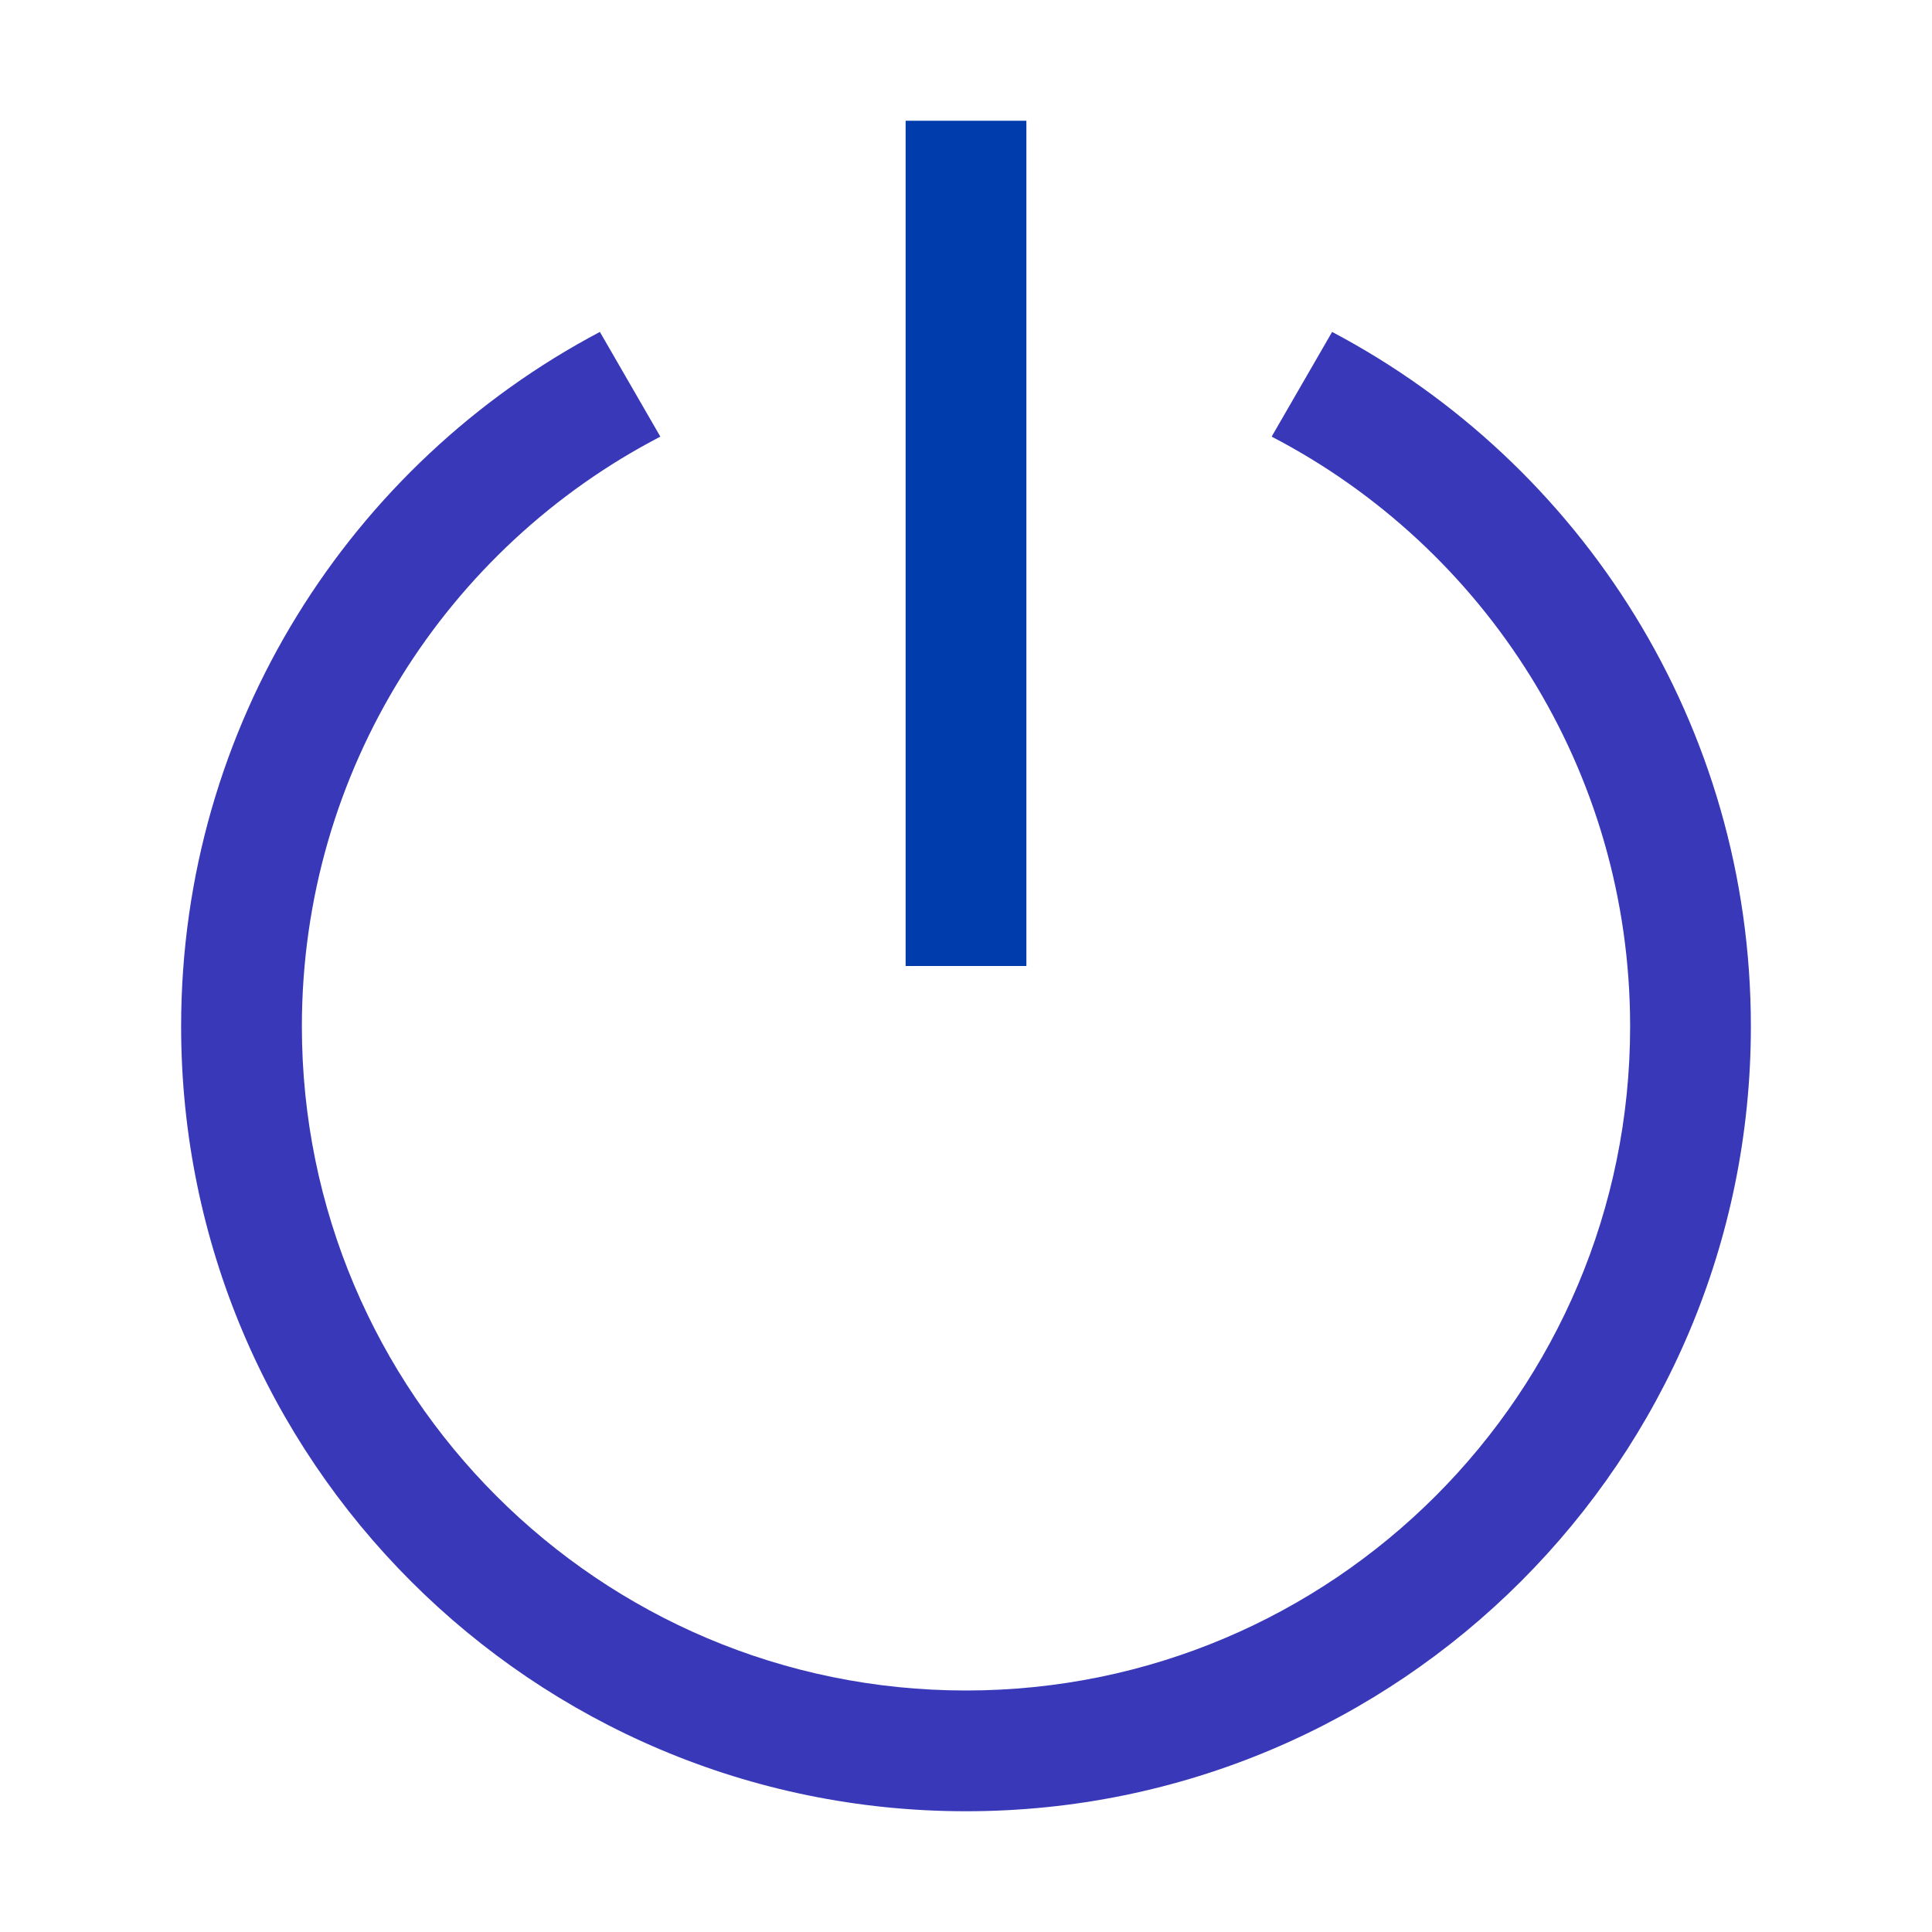
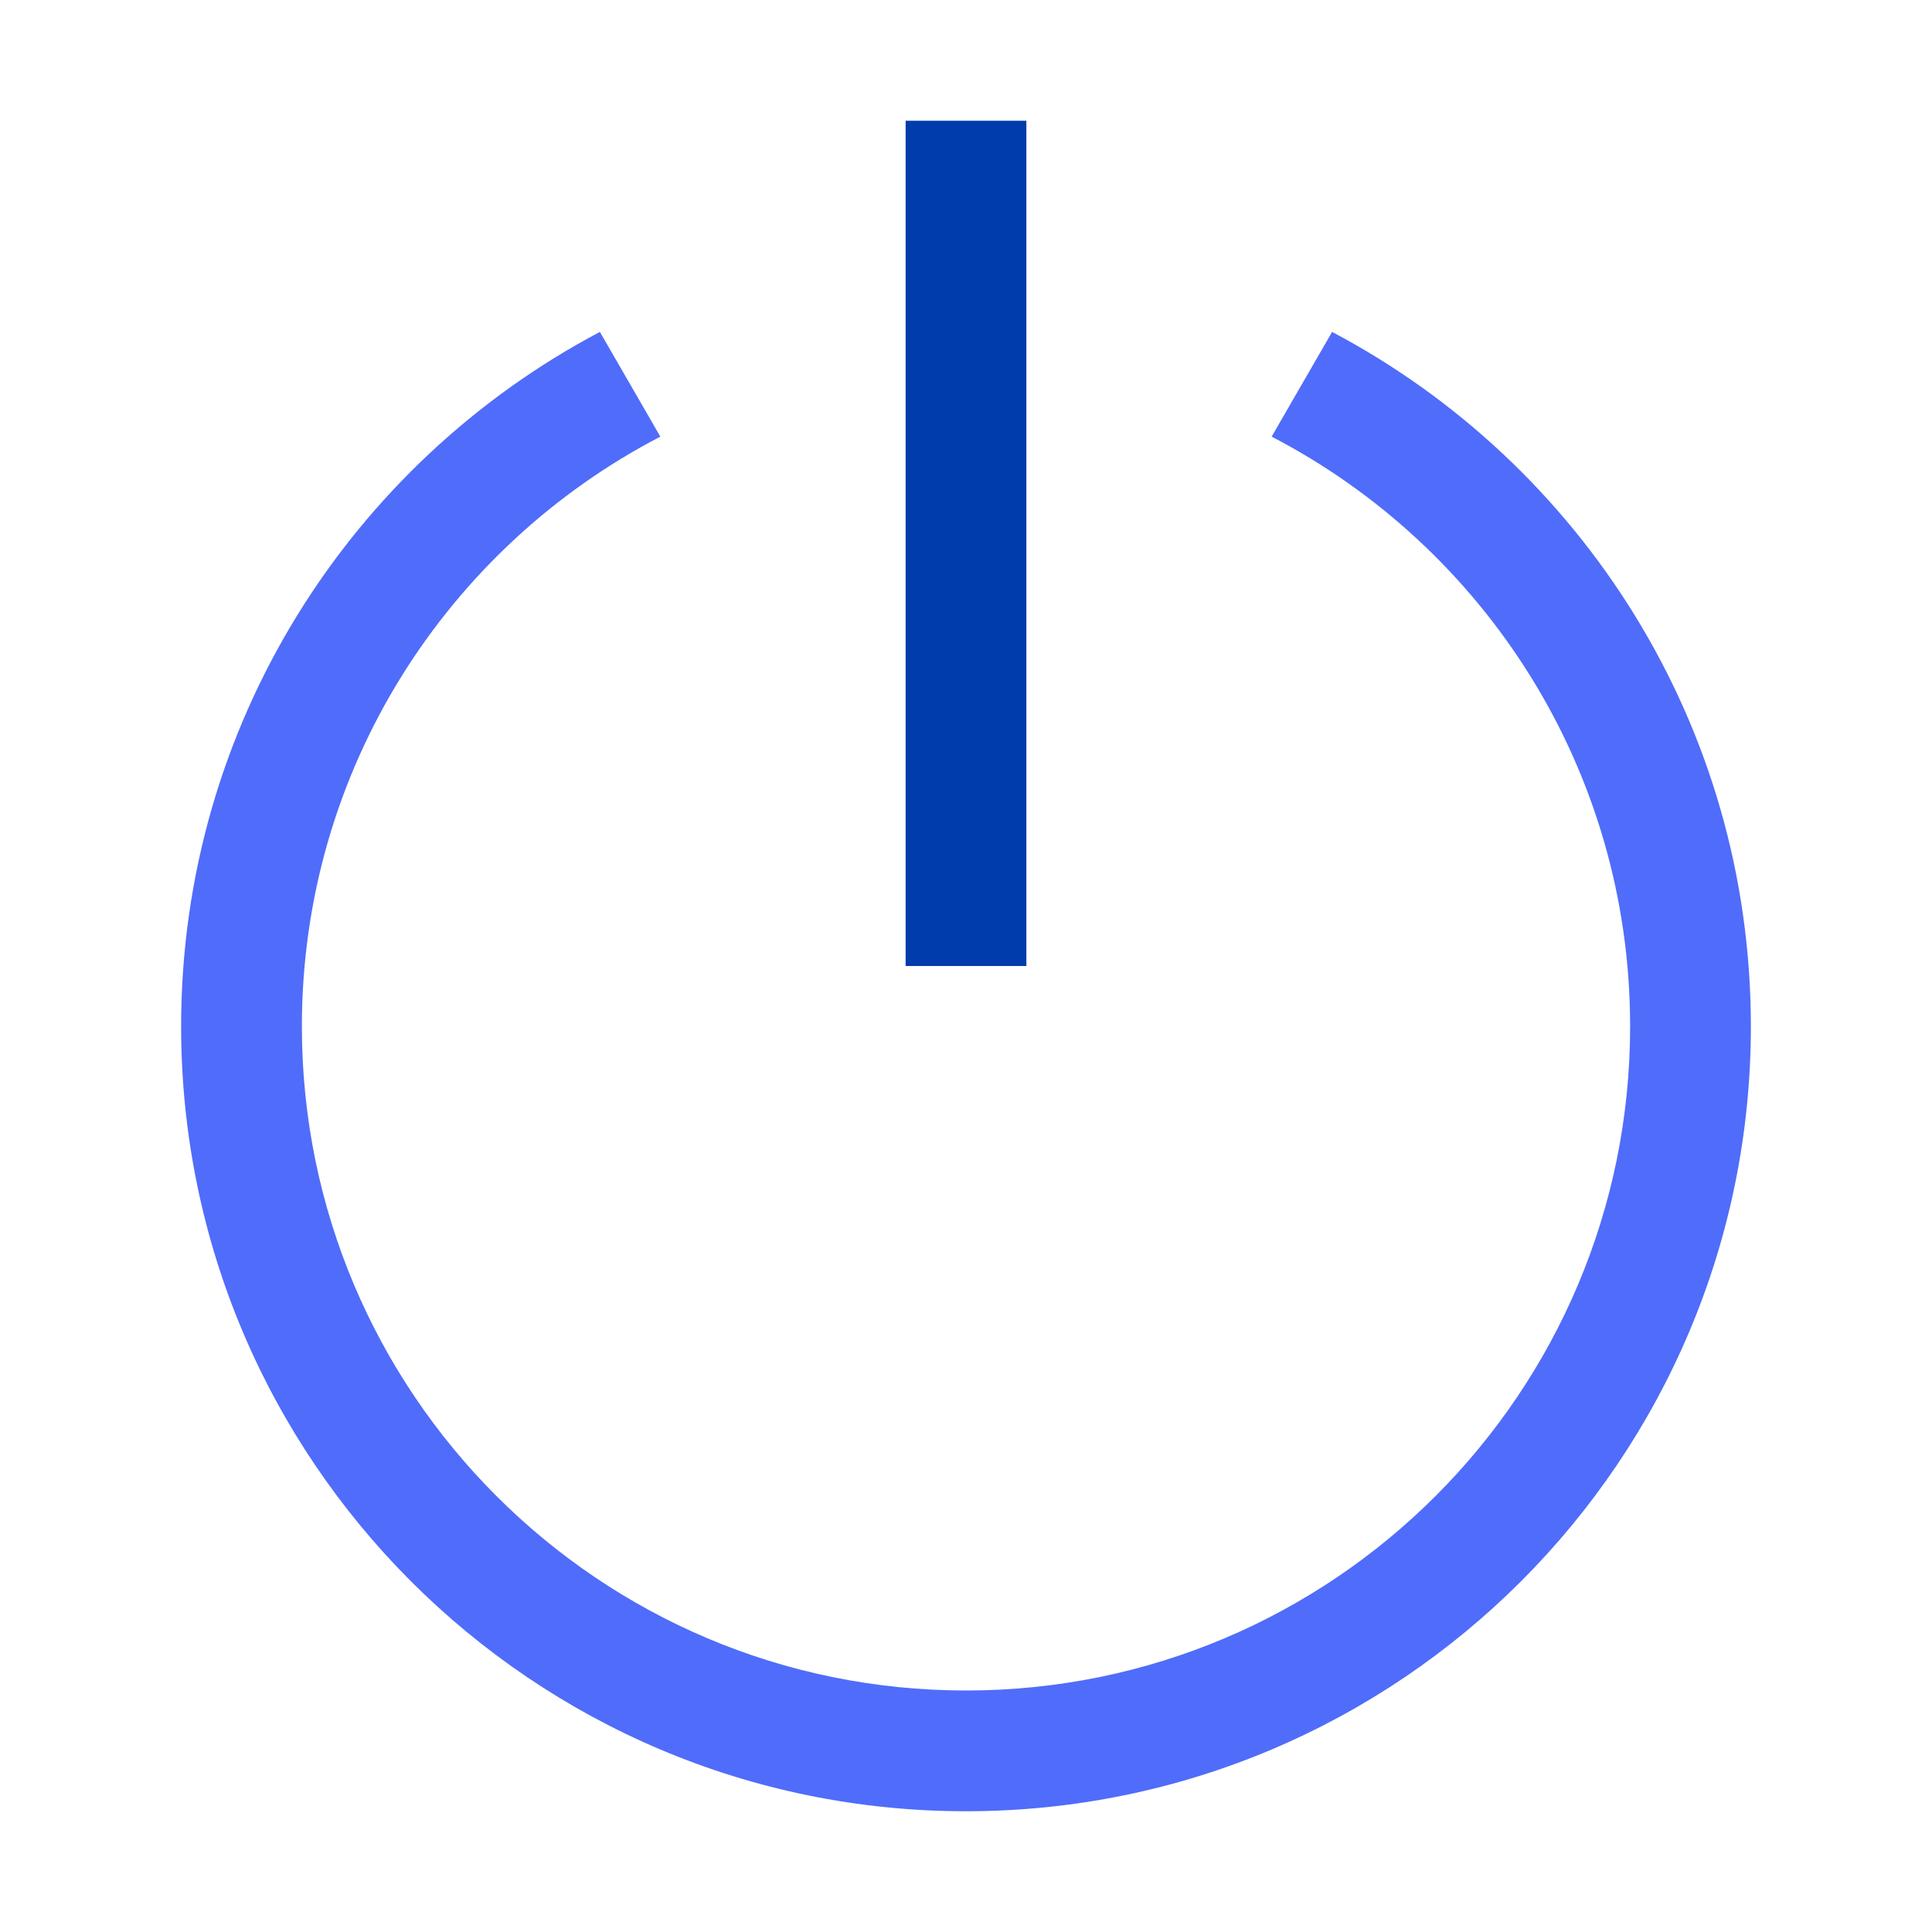
<svg xmlns="http://www.w3.org/2000/svg" width="20" height="20" viewBox="0 0 20 20" fill="none">
  <path d="M9.375 1.25V10H10.625V1.25H9.375Z" fill="#003CAB" />
-   <path d="M1.875 10.625C1.875 7.506 3.632 4.798 6.21 3.436L6.836 4.52C4.631 5.665 3.125 7.969 3.125 10.625C3.125 14.422 6.203 17.5 10 17.5C13.797 17.5 16.875 14.422 16.875 10.625C16.875 7.969 15.369 5.665 13.164 4.52L13.79 3.436C16.368 4.798 18.125 7.506 18.125 10.625C18.125 15.112 14.487 18.75 10 18.75C5.513 18.75 1.875 15.112 1.875 10.625Z" fill="#3838b9" />
+   <path d="M1.875 10.625C1.875 7.506 3.632 4.798 6.21 3.436L6.836 4.52C4.631 5.665 3.125 7.969 3.125 10.625C3.125 14.422 6.203 17.5 10 17.5C13.797 17.5 16.875 14.422 16.875 10.625C16.875 7.969 15.369 5.665 13.164 4.52L13.79 3.436C16.368 4.798 18.125 7.506 18.125 10.625C18.125 15.112 14.487 18.75 10 18.75C5.513 18.75 1.875 15.112 1.875 10.625Z" fill="#506cfa" />
</svg>
